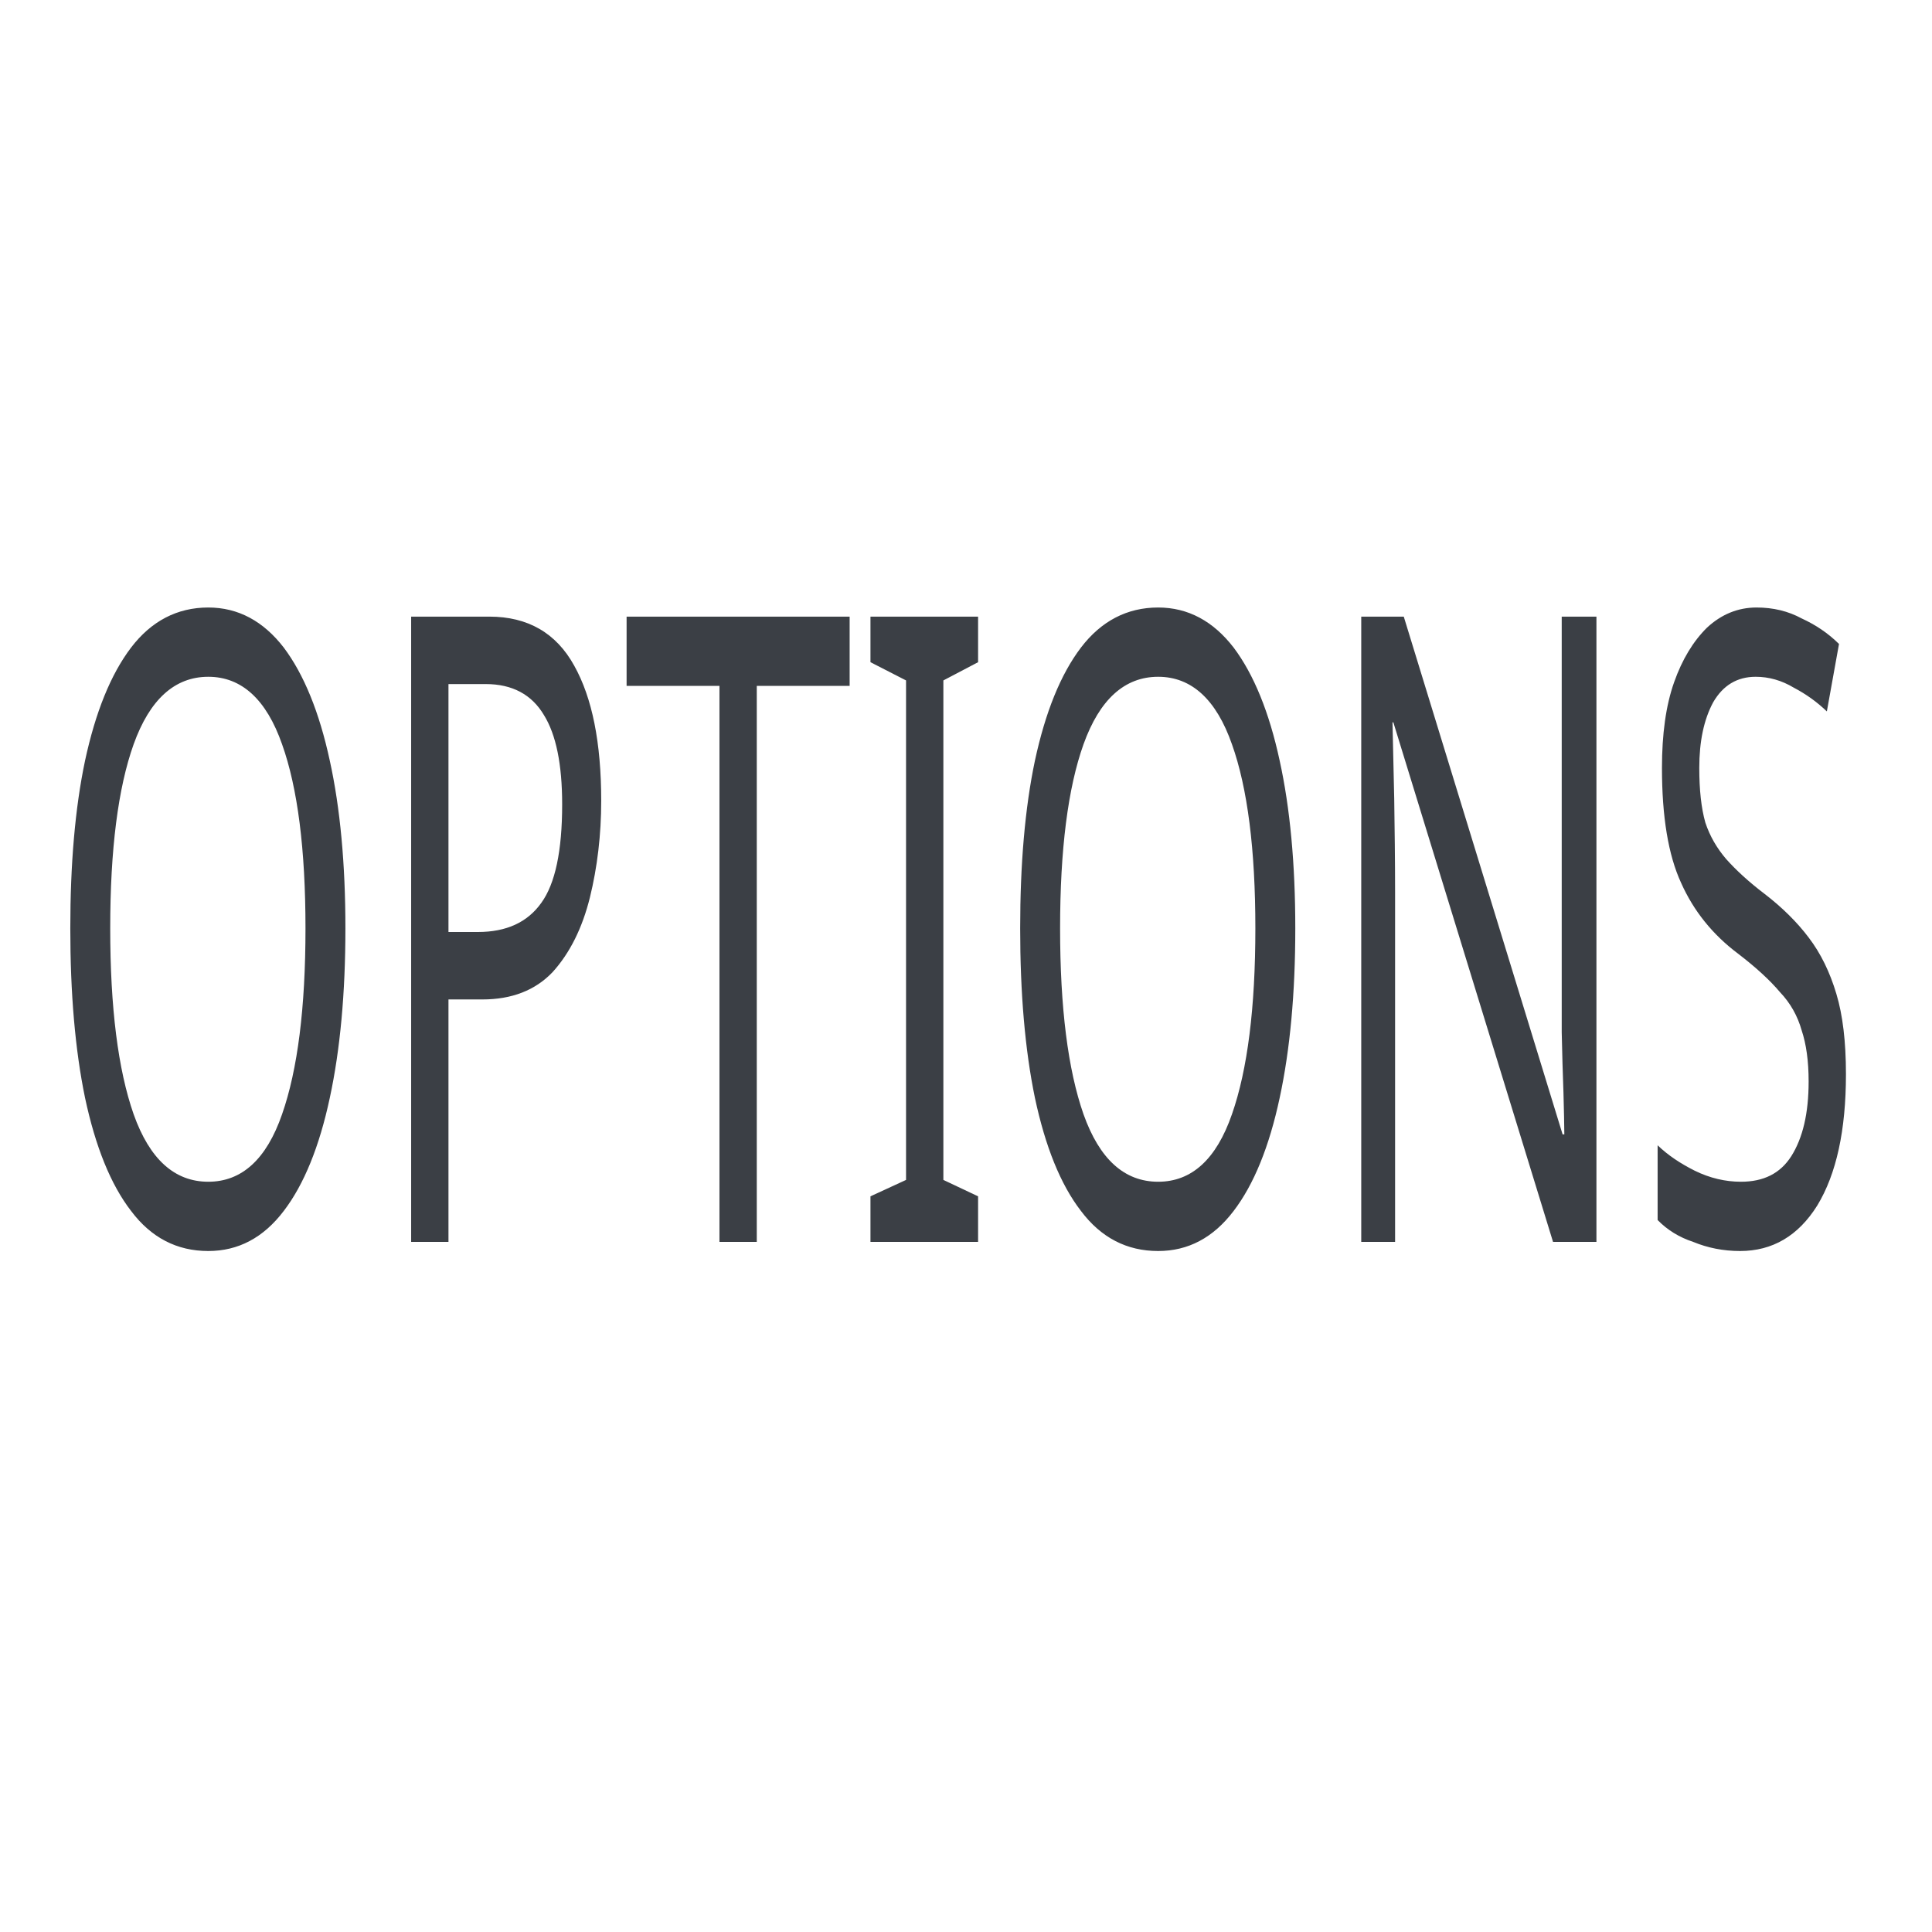
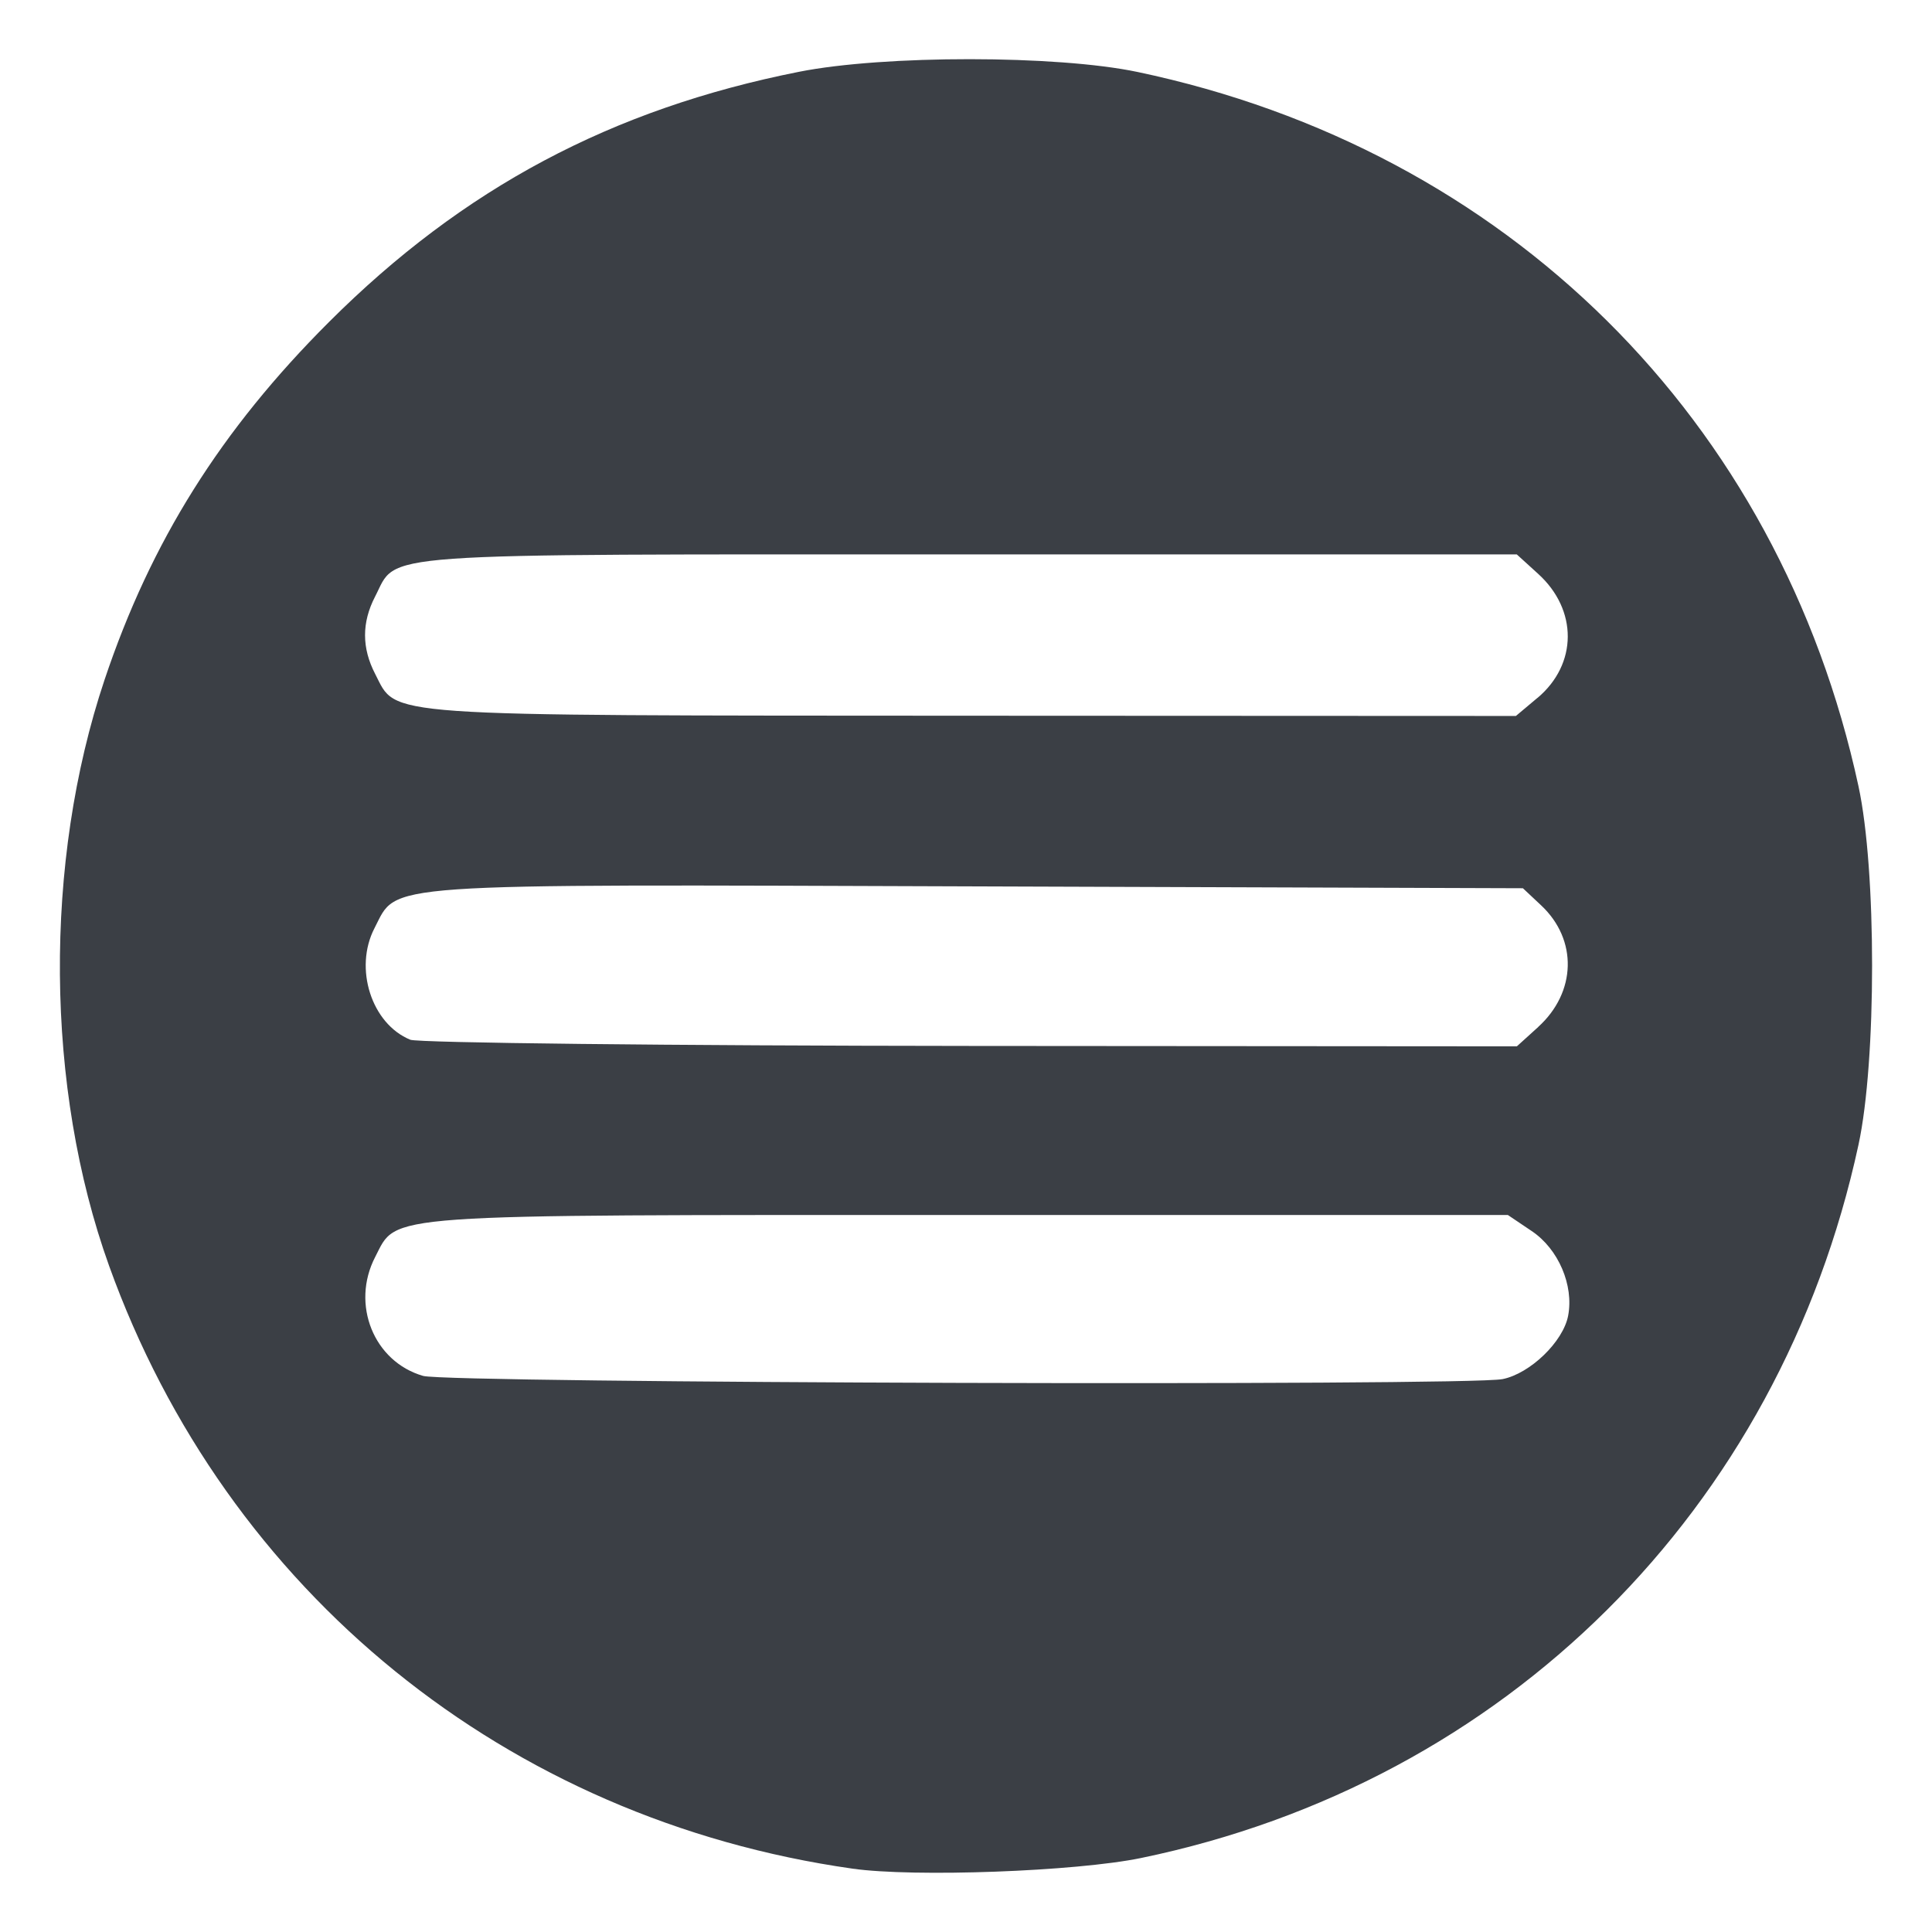
<svg xmlns="http://www.w3.org/2000/svg" xmlns:xlink="http://www.w3.org/1999/xlink" version="1.1" id="Layer_1" x="0px" y="0px" viewBox="0 0 24 24" style="enable-background:new 0 0 24 24;" xml:space="preserve">
  <defs id="defs17">
    <linearGradient id="linearGradient2939">
      <stop style="stop-color:#000080;stop-opacity:1;" offset="0" id="stop2937" />
    </linearGradient>
    <linearGradient xlink:href="#linearGradient2939" id="linearGradient2941" x1="1.245" y1="7.553" x2="35.5" y2="7.553" gradientUnits="userSpaceOnUse" />
  </defs>
  <style type="text/css" id="style2">
	.st0{fill:none;}
	.st1{fill:#3B3F45;}
</style>
  <g id="g6" transform="matrix(1.092126,0,0,1.166238,0.1104781,-0.00121939)">
    <path class="st0" d="M 10.5,3 V 3 3" id="path4" />
  </g>
-   <text xml:space="preserve" style="font-style:normal;font-variant:normal;font-weight:normal;font-stretch:normal;font-size:7.498px;line-height:1.25;font-family:'Arial Black';-inkscape-font-specification:'Arial Black, Normal';font-variant-ligatures:normal;font-variant-caps:normal;font-variant-numeric:normal;font-variant-east-asian:normal;fill:#3b3f45;fill-opacity:1;stroke:none;stroke-width:2.146" x="0.813" y="10.645" id="text1361" transform="scale(0.6899788,1.44932)">
-     <tspan id="tspan1359" x="0.813" y="10.645" style="font-style:normal;font-variant:normal;font-weight:normal;font-stretch:normal;font-size:7.498px;font-family:'Arial Black';-inkscape-font-specification:'Arial Black, Normal';font-variant-ligatures:normal;font-variant-caps:normal;font-variant-numeric:normal;font-variant-east-asian:normal;fill:#3b3f45;fill-opacity:1;stroke-width:2.146">OPTIONS</tspan>
-   </text>
+   <path style="fill:#3b3f45;fill-opacity:1;stroke-width:0.087;stroke-dasharray:none" d="M 10.59,23.213 C 6.295,22.603 2.812,19.778 1.355,15.724 0.561,13.514 0.539,10.712 1.299,8.444 1.874,6.728 2.743,5.342 4.086,4.001 5.752,2.337 7.598,1.354 9.925,0.892 10.982,0.682 13.127,0.683 14.131,0.894 c 4.591,0.966 7.972,4.316 8.956,8.874 0.225,1.041 0.225,3.411 0,4.452 -0.98,4.538 -4.387,7.925 -8.913,8.861 -0.81,0.167 -2.816,0.241 -3.585,0.132 z m 8.075,-6.081 c 0.343,-0.069 0.754,-0.465 0.815,-0.788 0.072,-0.378 -0.121,-0.829 -0.452,-1.051 l -0.297,-0.2 h -6.713 c -7.367,0 -7.077,-0.021 -7.357,0.521 -0.305,0.589 -0.018,1.301 0.595,1.478 0.31,0.09 12.97,0.128 13.408,0.04 z m 0.442,-4.374 c 0.476,-0.431 0.493,-1.084 0.038,-1.511 l -0.227,-0.213 -6.803,-0.023 c -7.507,-0.026 -7.169,-0.049 -7.463,0.519 -0.258,0.499 -0.037,1.189 0.445,1.386 0.096,0.039 3.228,0.074 6.96,0.077 l 6.786,0.005 0.265,-0.24 z m -0.008,-4.088 c 0.499,-0.42 0.502,-1.094 0.008,-1.542 L 18.842,6.887 h -6.832 c -7.505,0 -7.063,-0.031 -7.351,0.525 -0.166,0.321 -0.166,0.638 0.002,0.961 0.277,0.536 -0.036,0.514 7.39,0.518 l 6.78,0.003 0.268,-0.225 z" id="path23391" />
</svg>
